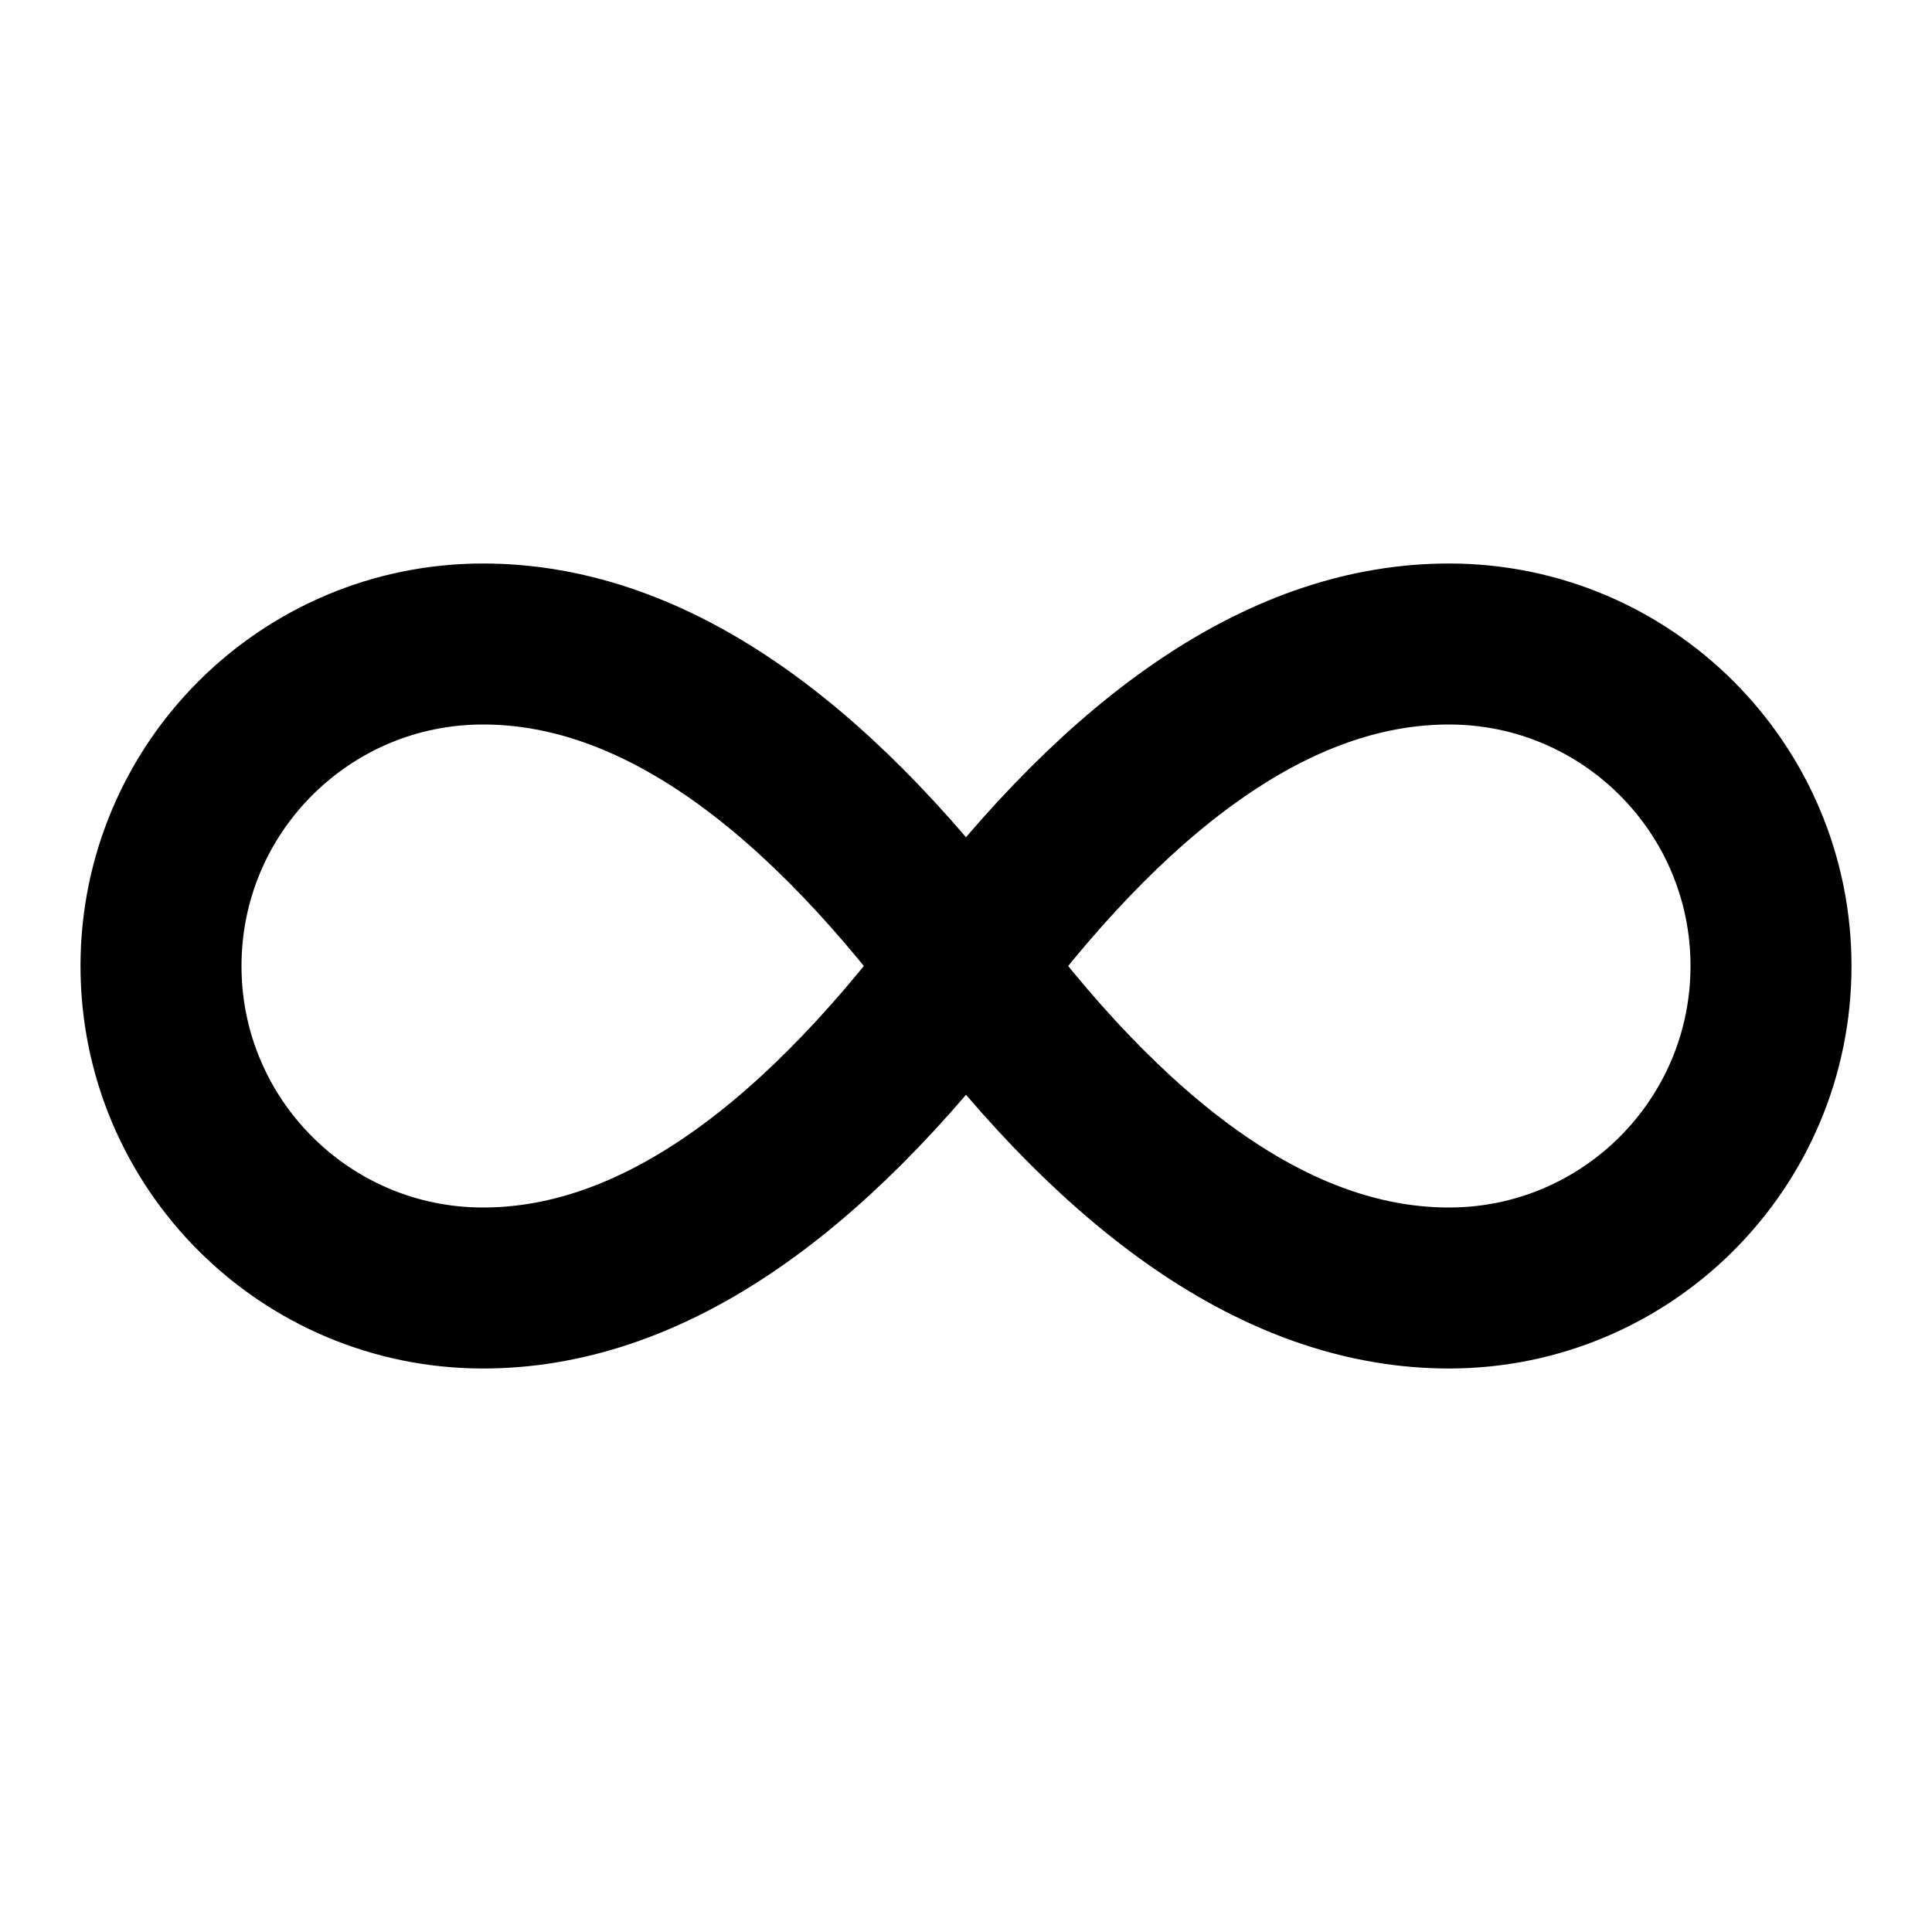
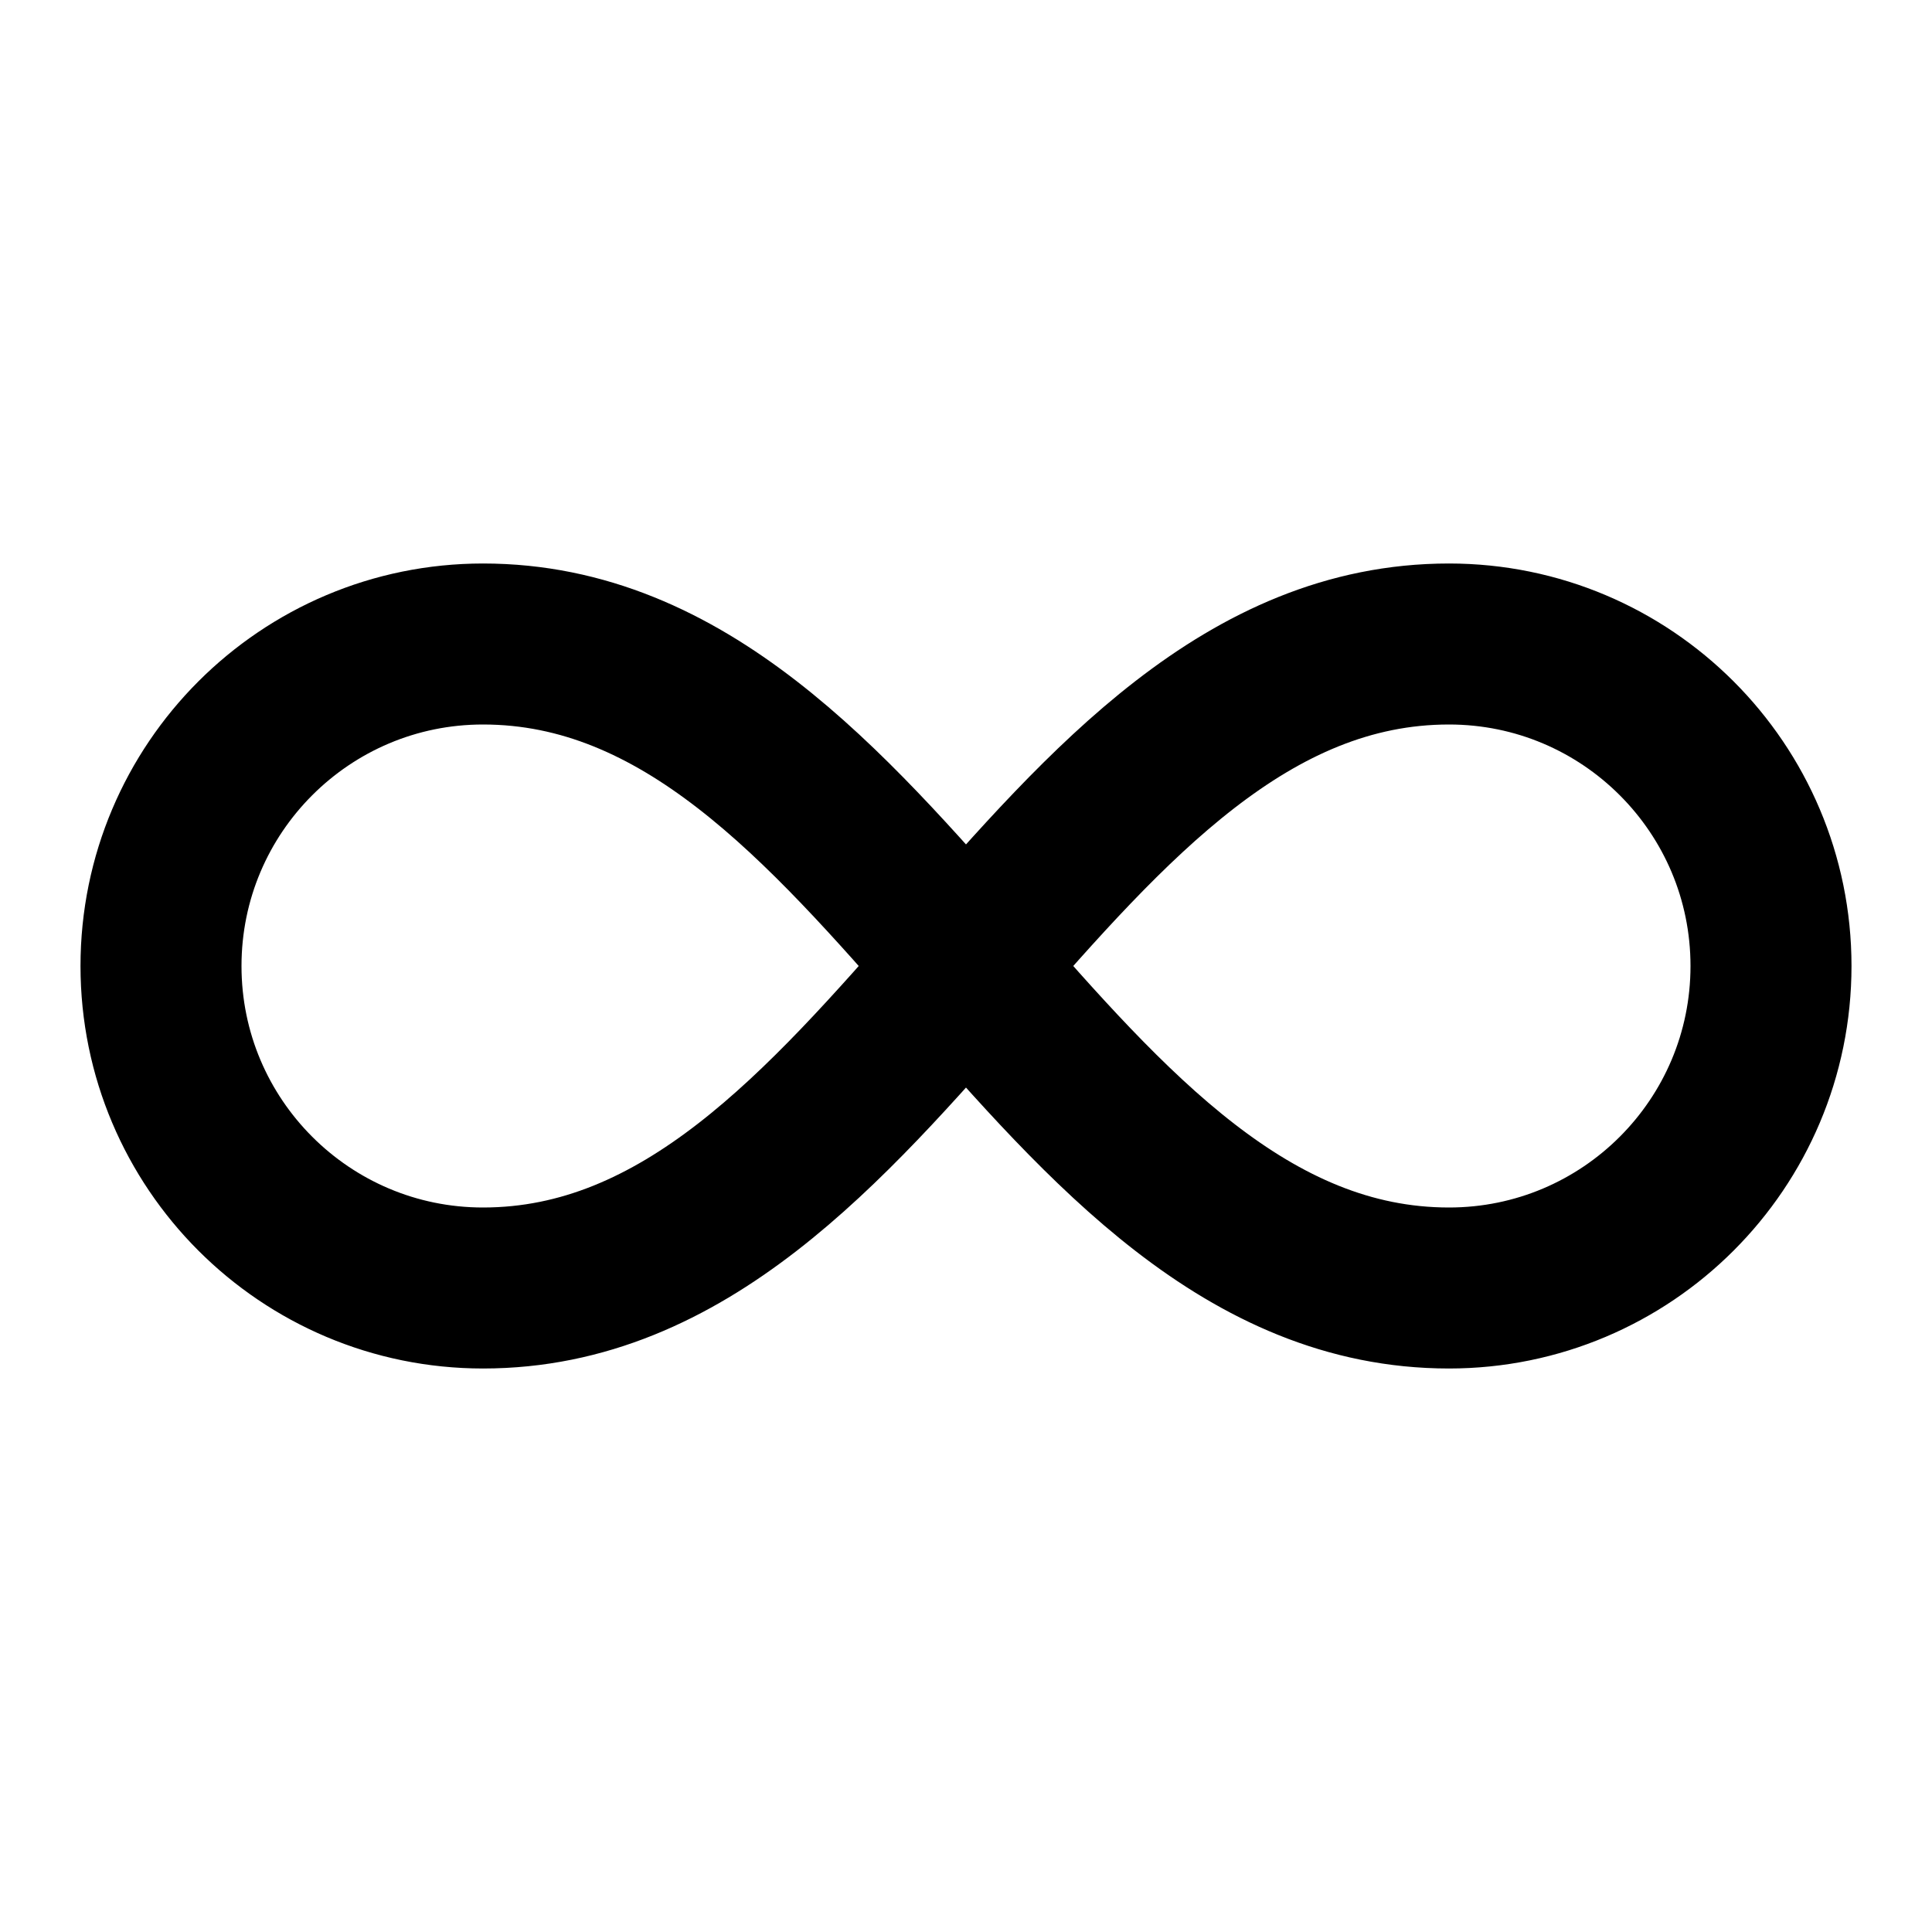
<svg xmlns="http://www.w3.org/2000/svg" width="24" height="24" viewBox="0 0 24 24" fill="none" stroke="currentColor" stroke-width="2" stroke-linecap="round" stroke-linejoin="round">
-   <path d="M12 12c-2-2.67-4-4-6-4a4 4 0 1 0 0 8c2 0 4-1.33 6-4Zm0 0c2 2.67 4 4 6 4a4 4 0 0 0 0-8c-2 0-4 1.33-6 4Z" />
+   <path d="M6 16c5 0 7-8 12-8a4 4 0 0 1 0 8c-5 0-7-8-12-8a4 4 0 1 0 0 8" />
</svg>
